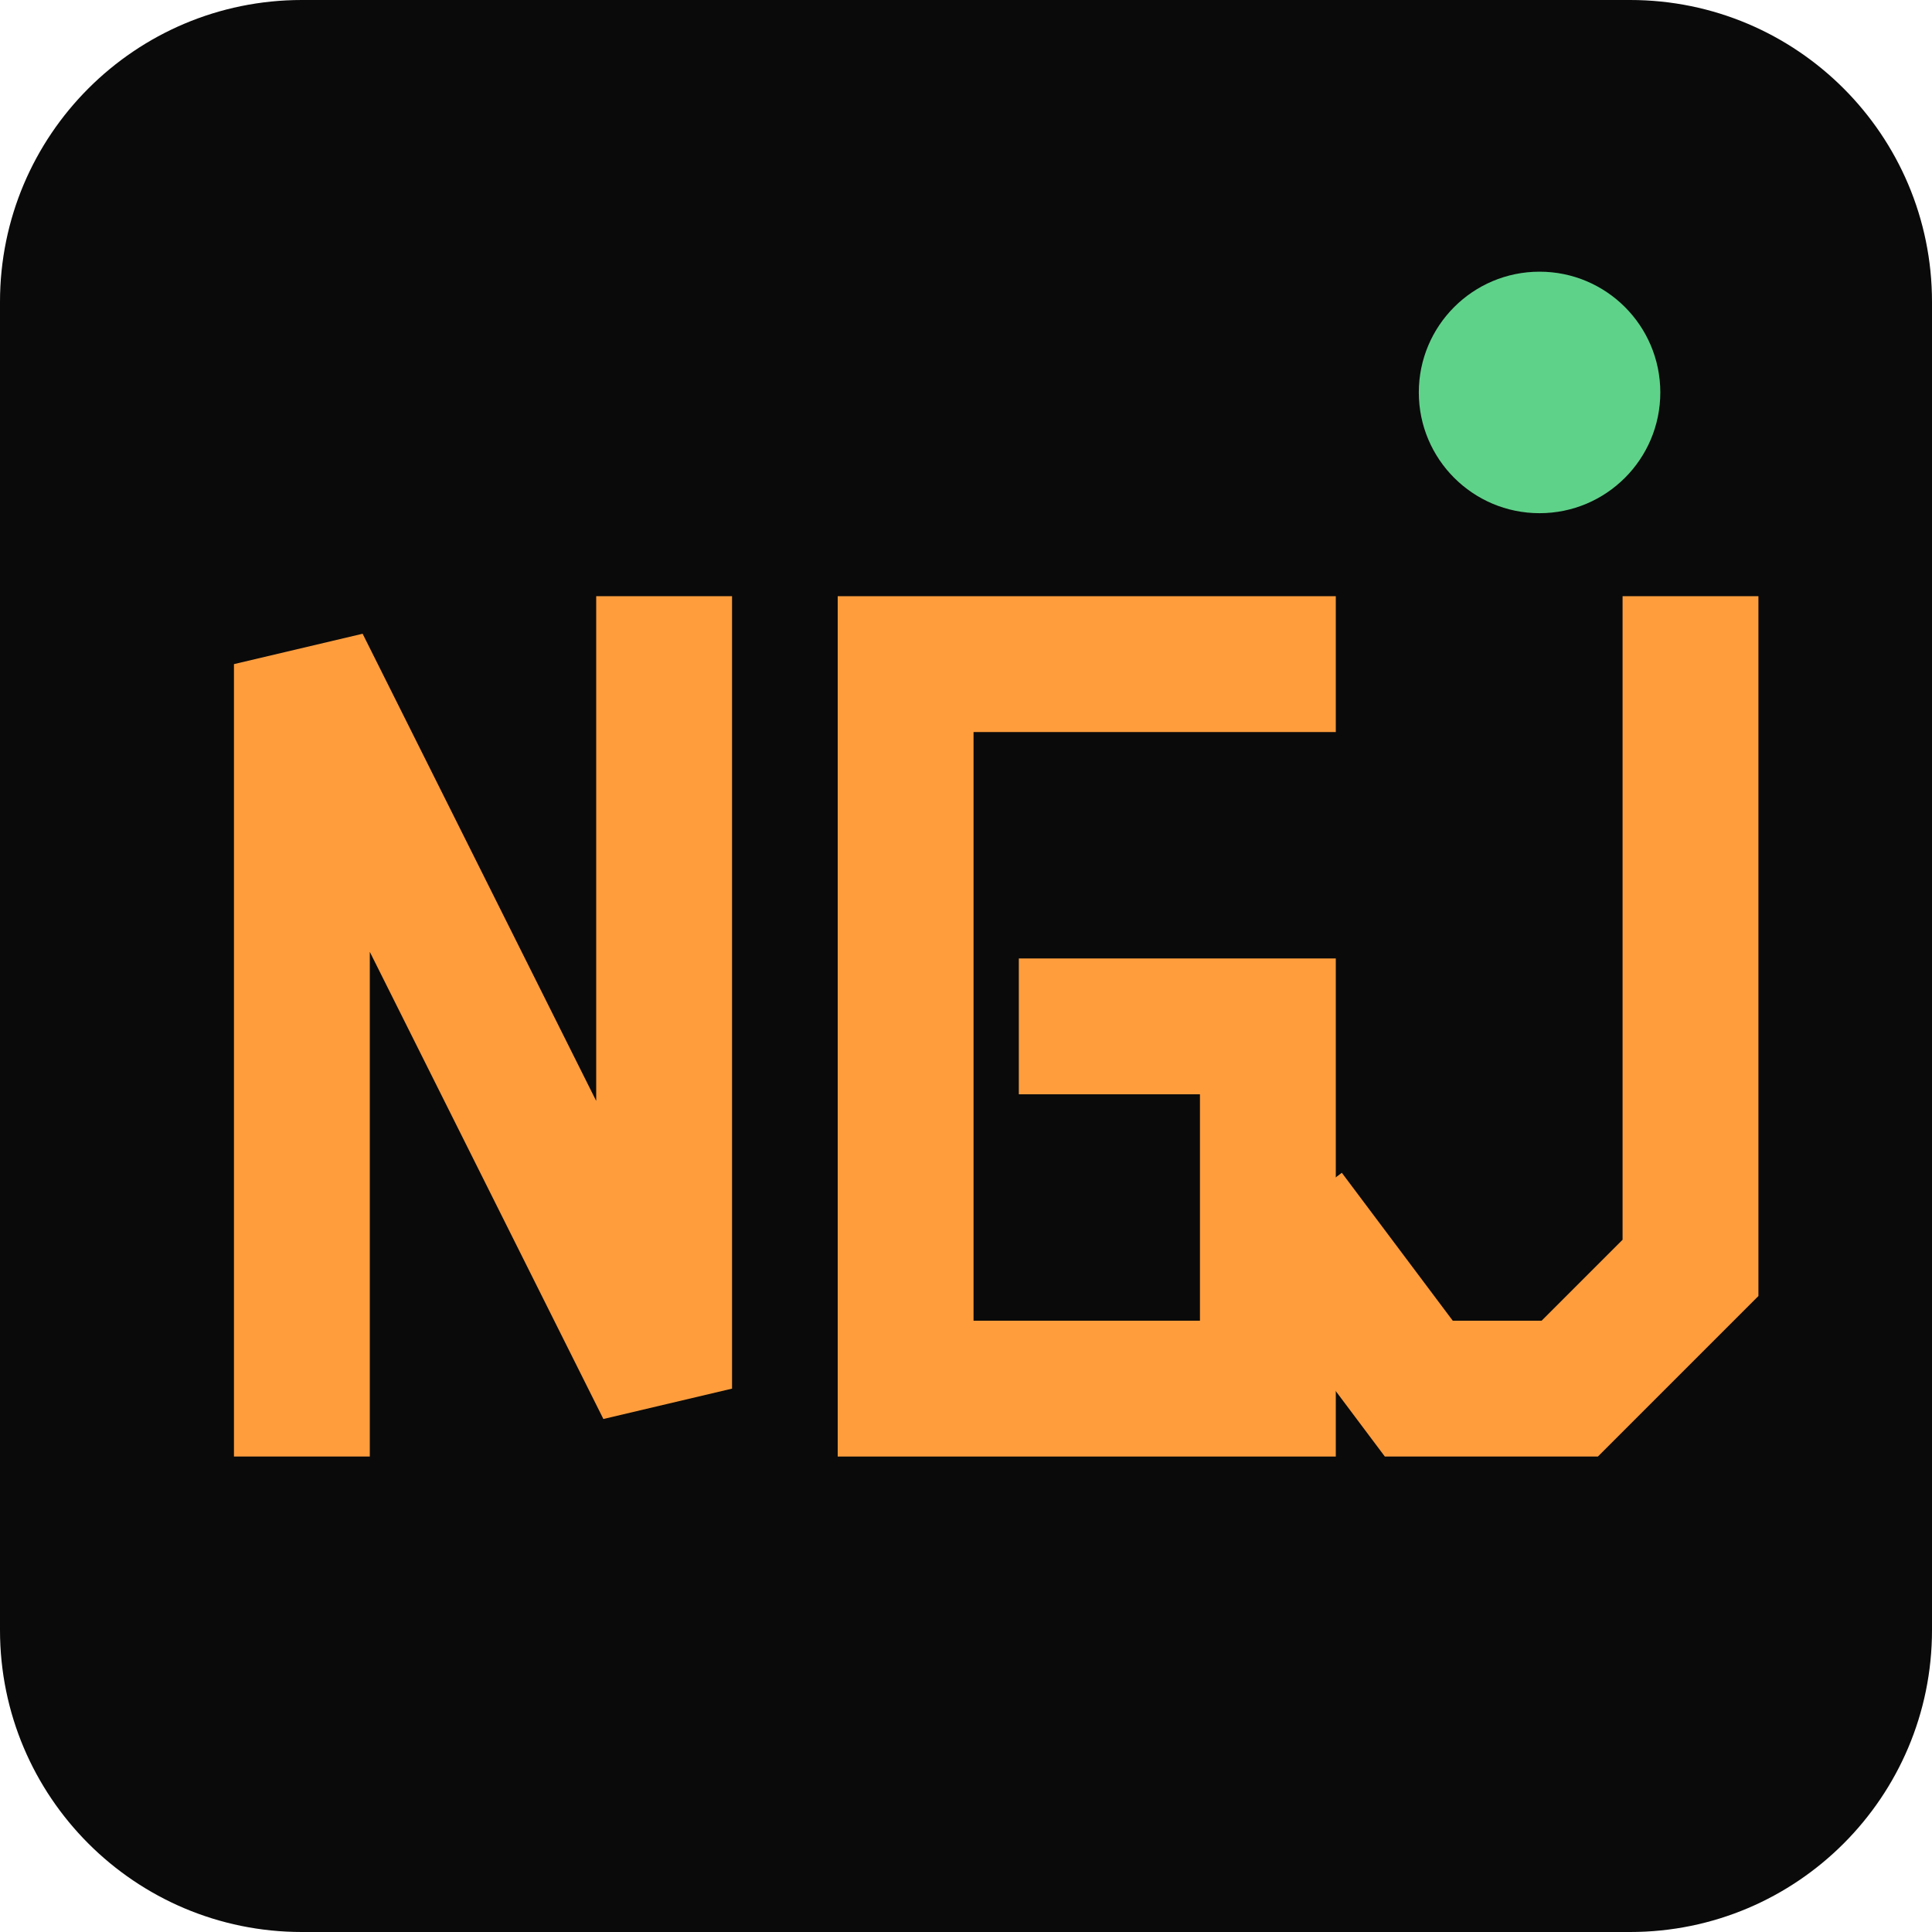
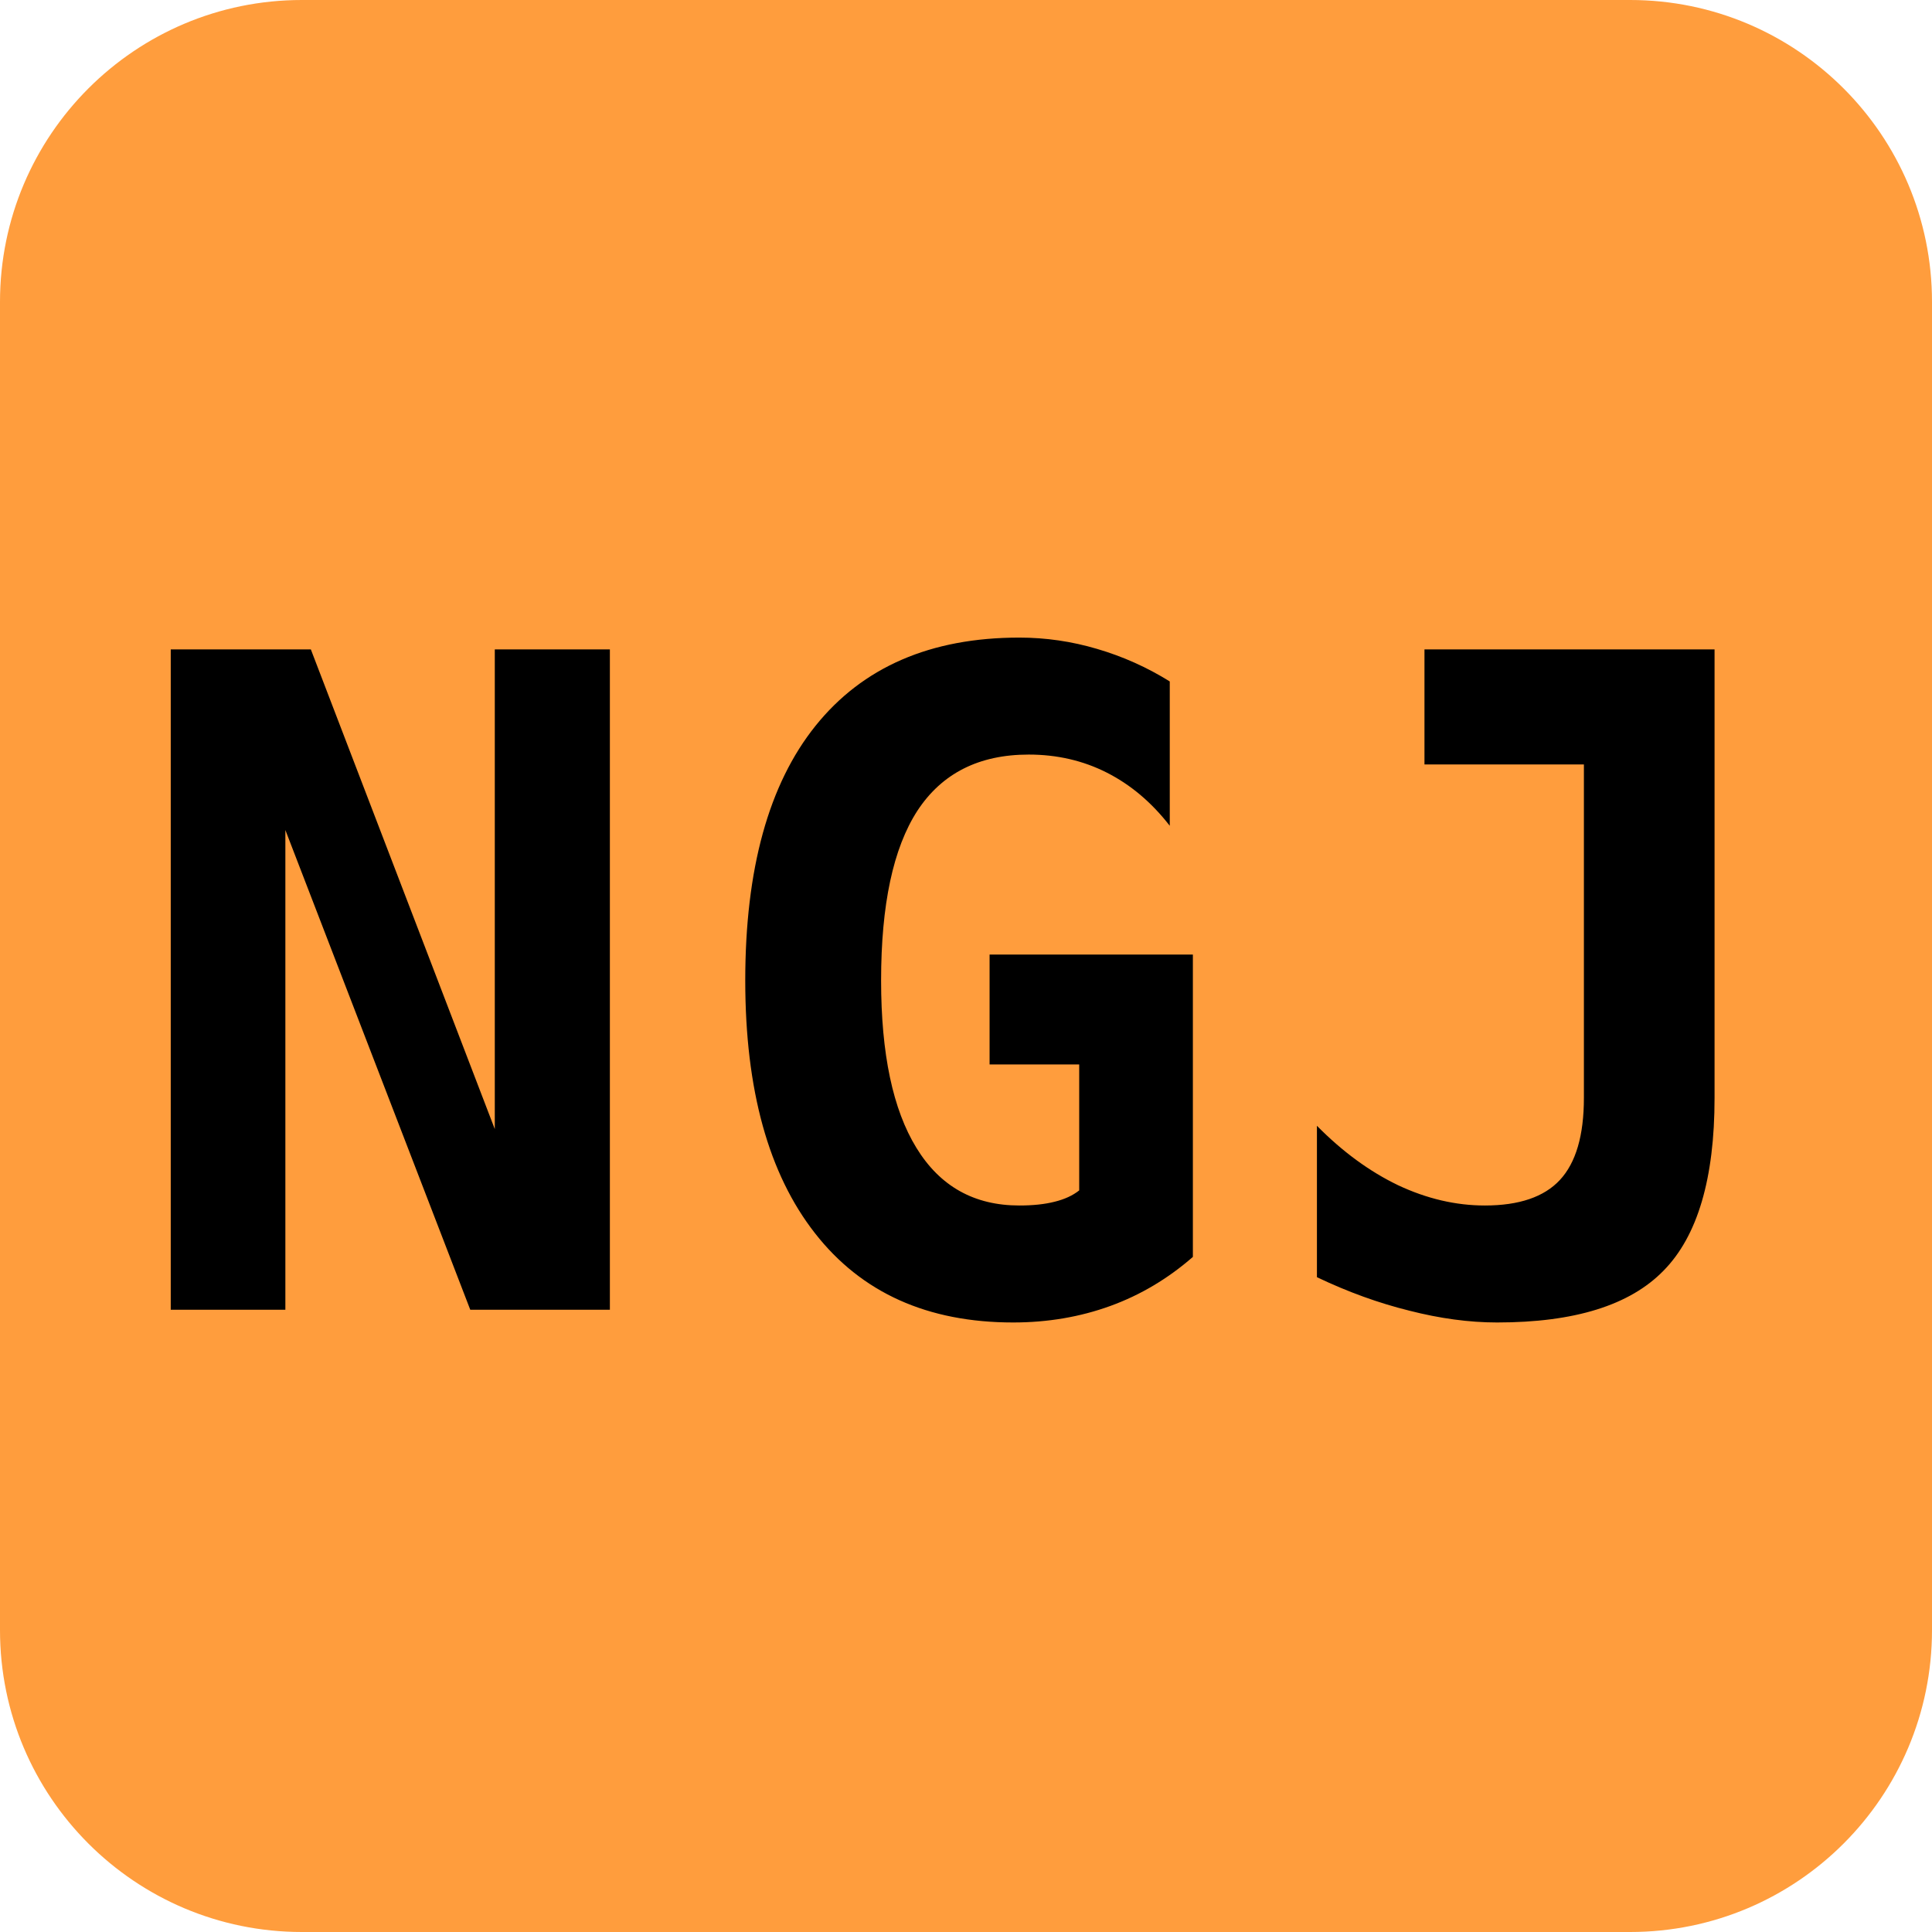
<svg xmlns="http://www.w3.org/2000/svg" viewBox="0 0 64 64" width="64" height="64">
-   <rect width="64" height="64" rx="10" fill="#0a0a0a" />
-   <circle cx="51" cy="13" r="4" fill="#5fd28a" />
-   <g fill="none" stroke="#ff9d3d" stroke-width="4.5" stroke-linecap="square" stroke-linejoin="miter">
-     <polyline points="10,46 10,22 22,46 22,22" />
-     <polyline points="42,22 30,22 30,46 42,46 42,34 36,34" />
-     <polyline points="56,22 56,42 52,46 47,46 44,42" />
-   </g>
+   <rect width="64" height="64" rx="10" fill="#ff9d3d" />
+   <text x="32" y="33" text-anchor="middle" dominant-baseline="central" fill="#000" font-family="Menlo, Consolas, 'DejaVu Sans Mono', 'Liberation Mono', ui-monospace, monospace" font-size="30" font-weight="700" letter-spacing="1">NGJ</text>
</svg>
